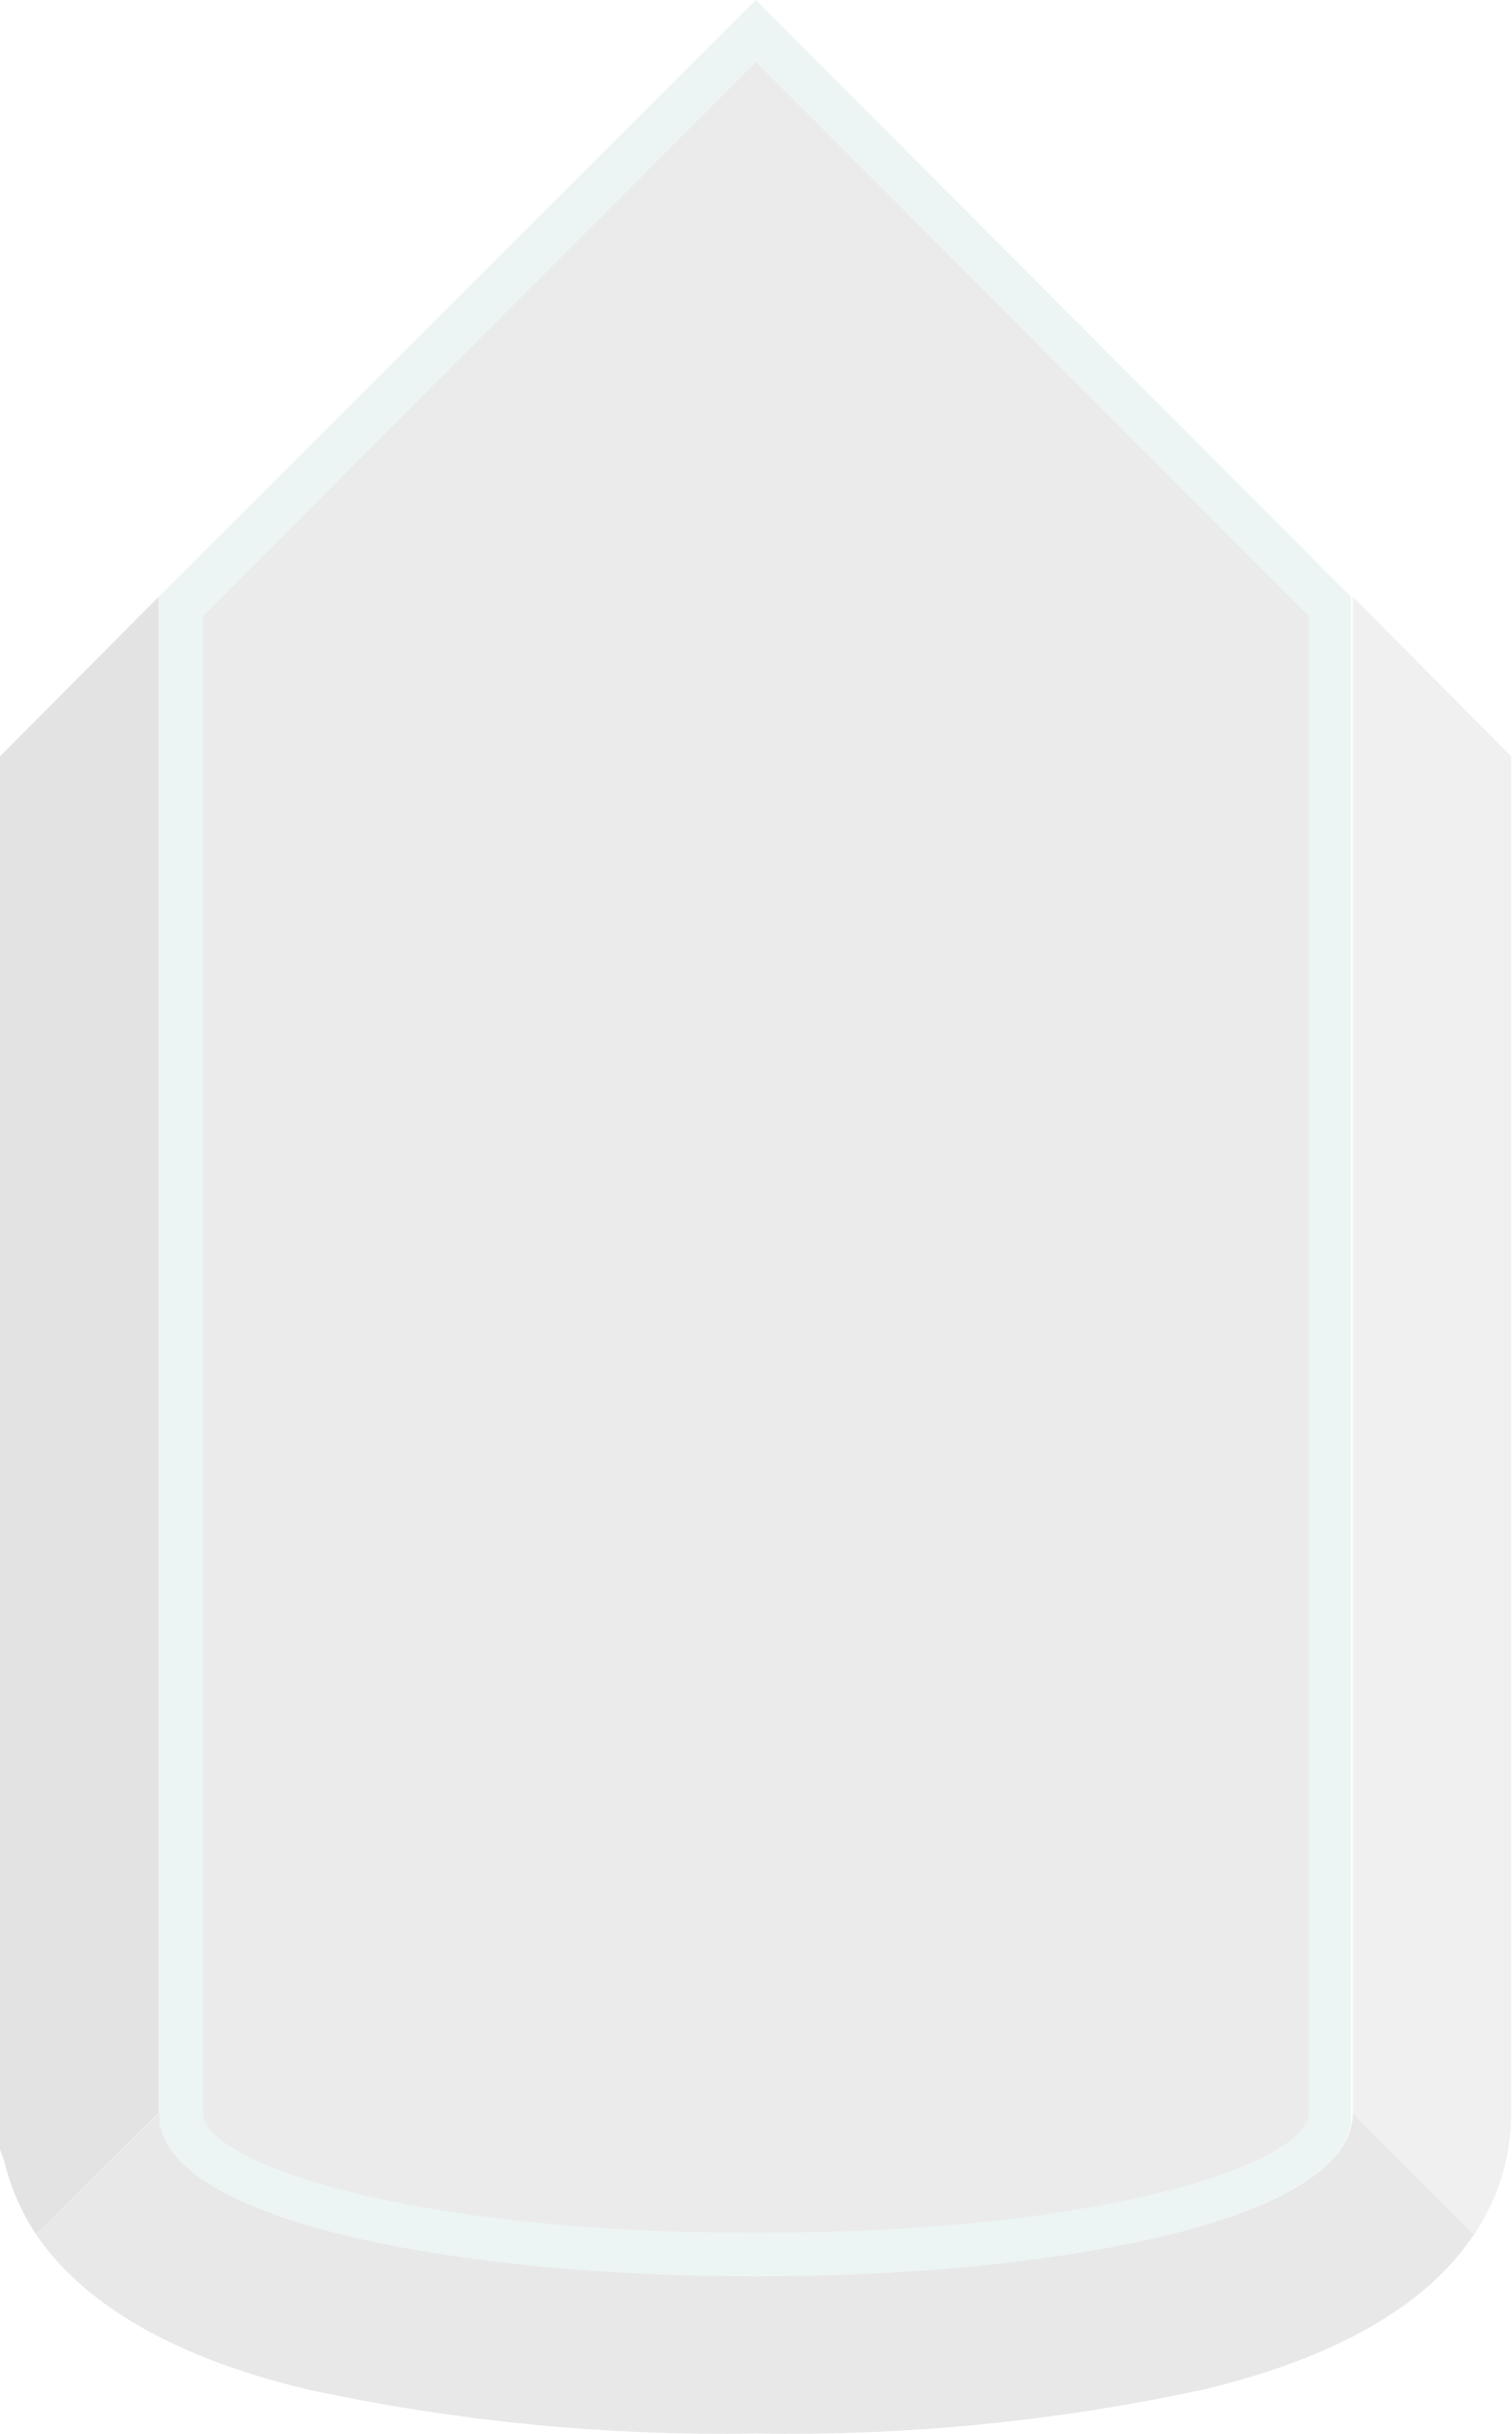
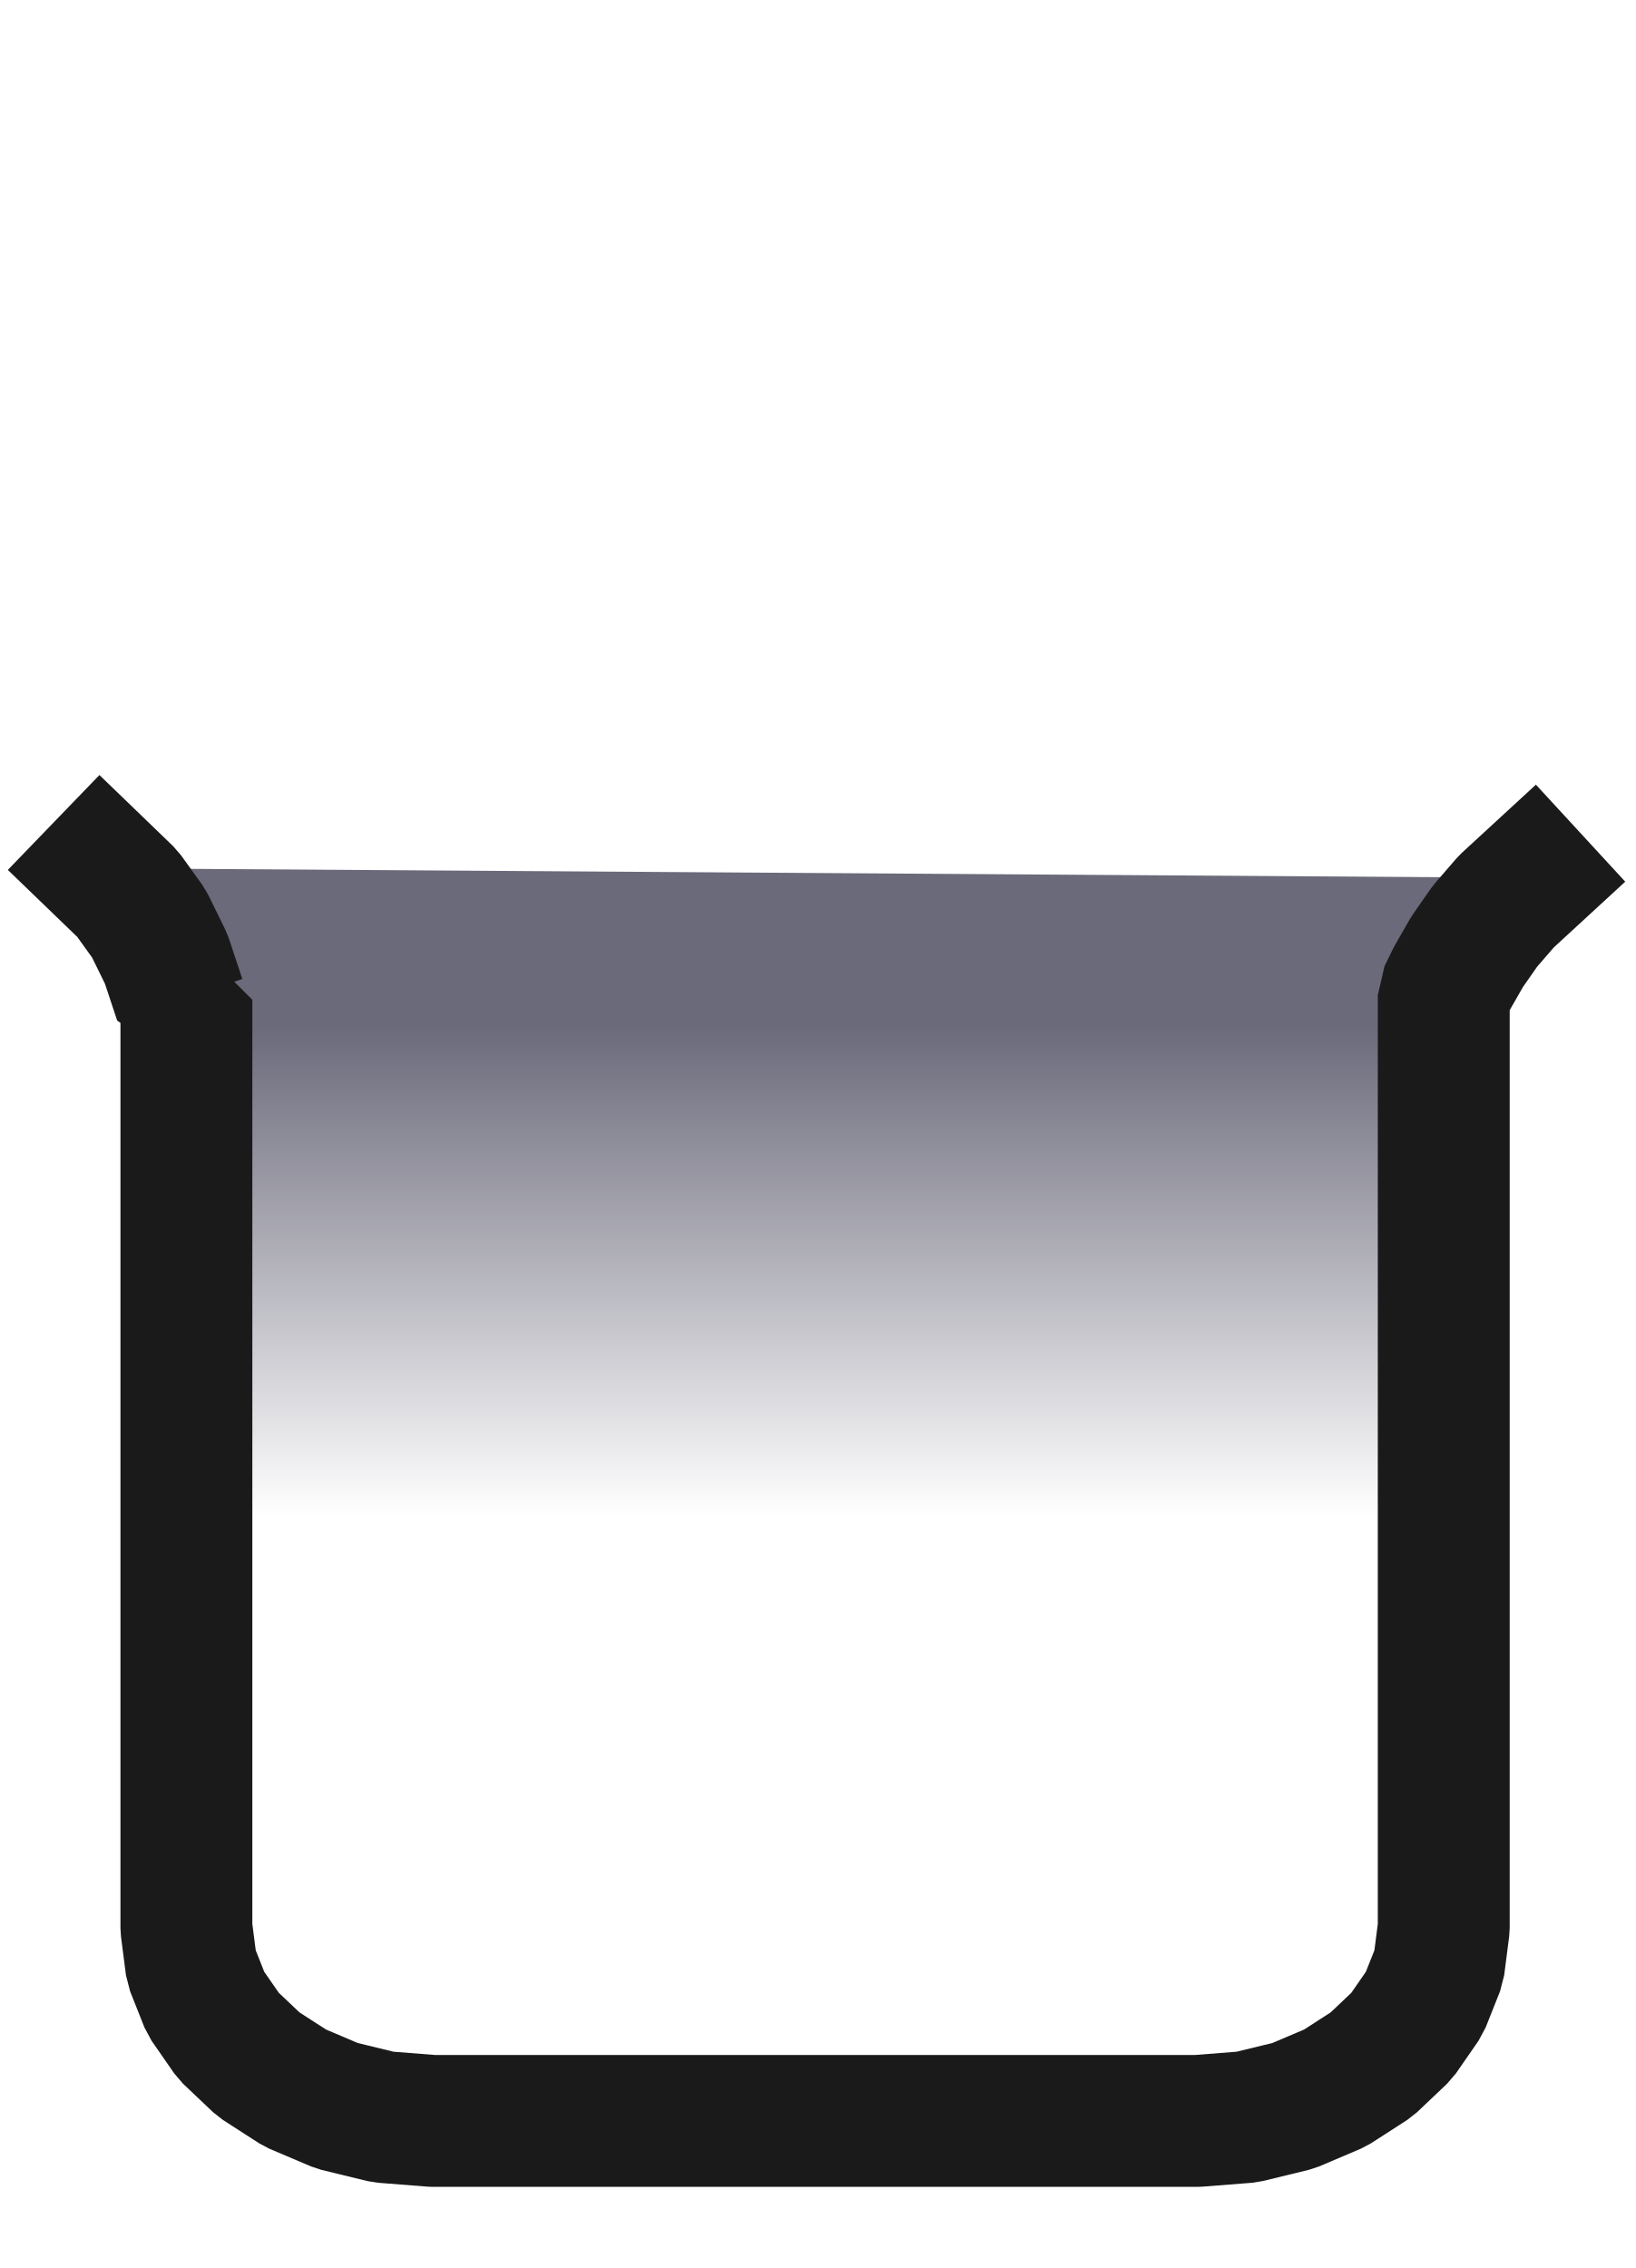
- <svg xmlns="http://www.w3.org/2000/svg" id="Layer_2" data-name="Layer 2" width="34.33" height="55.29" viewBox="0 0 34.33 55.29">
+ <svg xmlns="http://www.w3.org/2000/svg" width="46.5pt" height="64.5pt" viewBox="0 0 46.5 64.5">
  <defs>
-     <style>
-       .cls-1 {
-         fill: #edf4f4;
-       }
- 
-       .cls-1, .cls-2, .cls-3, .cls-4, .cls-5 {
-         stroke-width: 0px;
-       }
- 
-       .cls-2 {
-         fill: #e8e8e8;
-       }
- 
-       .cls-3 {
-         fill: #e3e3e3;
-       }
- 
-       .cls-4 {
-         fill: #ebebeb;
-       }
- 
-       .cls-5 {
-         fill: #f0f0f0;
-       }
-     </style>
+     <linearGradient id="gradient0" gradientUnits="objectBoundingBox" x1="0.501" y1="0.483" x2="0.501" y2="1.023" spreadMethod="pad">
+       <stop stop-color="#ffffff" offset="0" stop-opacity="1" />
+       <stop stop-color="#6b6a7b" offset="0.717" stop-opacity="1" />
+     </linearGradient>
  </defs>
-   <g id="Layer_1-2" data-name="Layer 1">
-     <g id="Down">
-       <g>
-         <path class="cls-4" d="m17.17,51.21c-7.14,0-12.75-1.32-13-3.08,0-.05,0-.09,0-.14V13.77L17.17.71l13.06,13.06v34.38c-.32,1.74-5.93,3.06-13.06,3.06Z" />
-         <path class="cls-1" d="m17.17,1.41l12.56,12.59v34s0,.04,0,.06c-.19,1.12-4.66,2.66-12.55,2.66s-12.37-1.55-12.57-2.66c0-.02,0-.05,0-.07V14L17.17,1.41m0-1.41L3.6,13.56v34.44h0c0,.08,0,.15,0,.23.41,2.33,7,3.49,13.54,3.49s13.14-1.16,13.55-3.49c0-.08,0-.15,0-.23V13.56L17.17,0Z" />
-       </g>
-       <path class="cls-5" d="m30.73,48l2.75,2.77c.55-.82.85-1.78.85-2.77v-30.82l-3.6-3.62v34.44Z" />
-       <path class="cls-2" d="m30.71,48.22c-.41,2.33-7,3.49-13.54,3.49s-13.17-1.16-13.55-3.49c0-.08,0-.15,0-.23l-2.8,2.77c.93,1.36,2.74,2.7,6.17,3.52,3.34.72,6.76,1.06,10.18,1,3.42.06,6.83-.28,10.17-1,3.43-.82,5.24-2.16,6.14-3.52l-2.75-2.76c0,.07,0,.15-.02.22Z" />
-       <path class="cls-3" d="m3.6,48h0V13.56l-3.6,3.62v31.65l.09.24c.14.6.39,1.17.73,1.69l2.78-2.76Z" />
-     </g>
-   </g>
+   <path id="shape0" transform="matrix(-1 0 0 -1 43.56189 60.31762)" fill="url(#gradient0)" fill-rule="evenodd" stroke="#1a1a1a" stroke-width="3.75" stroke-linecap="square" stroke-linejoin="bevel" d="M0 35.353L0.731 34.68L1.337 33.979L1.843 33.254L2.271 32.507L2.511 32.018L2.511 5.484L2.653 4.379L3.062 3.35L3.707 2.418L4.563 1.606L5.6 0.937L6.79 0.431L8.105 0.111L9.517 0L31.256 0L32.668 0.111L33.983 0.431L35.173 0.937L36.21 1.606L37.066 2.418L37.712 3.35L38.12 4.379L38.262 5.484L38.262 31.884L38.311 31.884L38.389 31.885L38.436 31.885L38.451 31.885L38.839 33.054L39.329 34.052L39.939 34.902L40.688 35.625" />
</svg>
